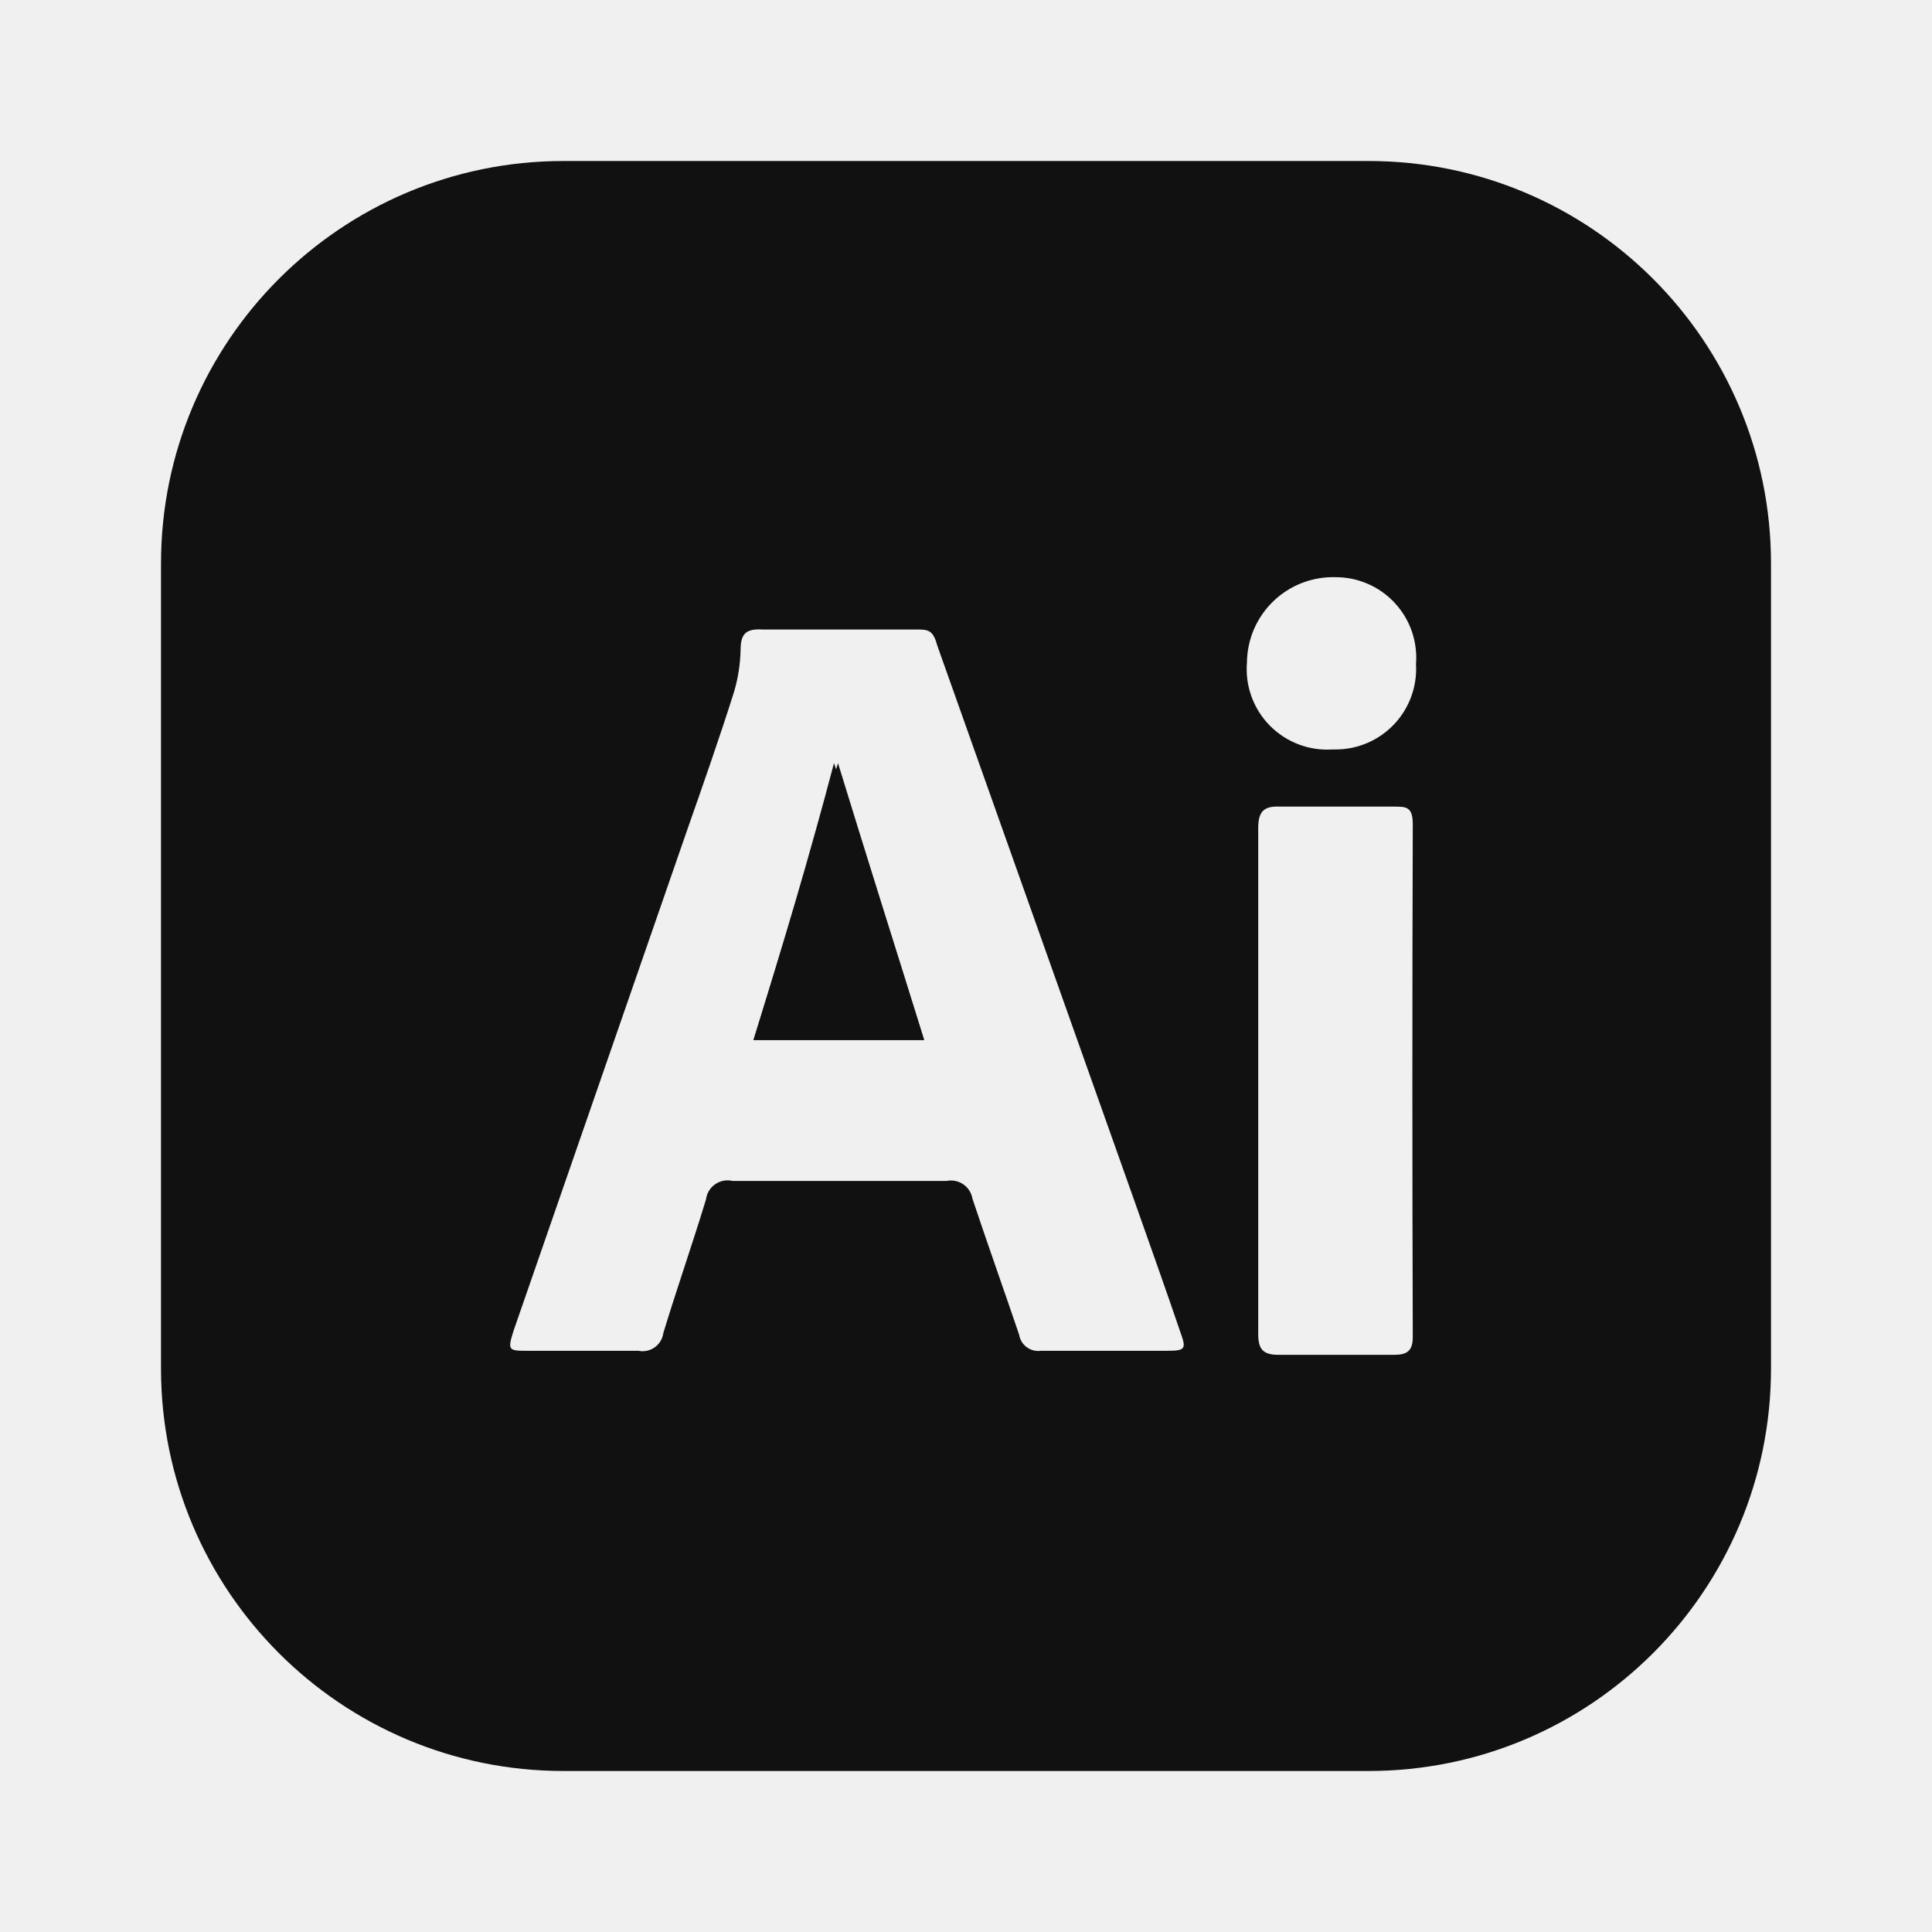
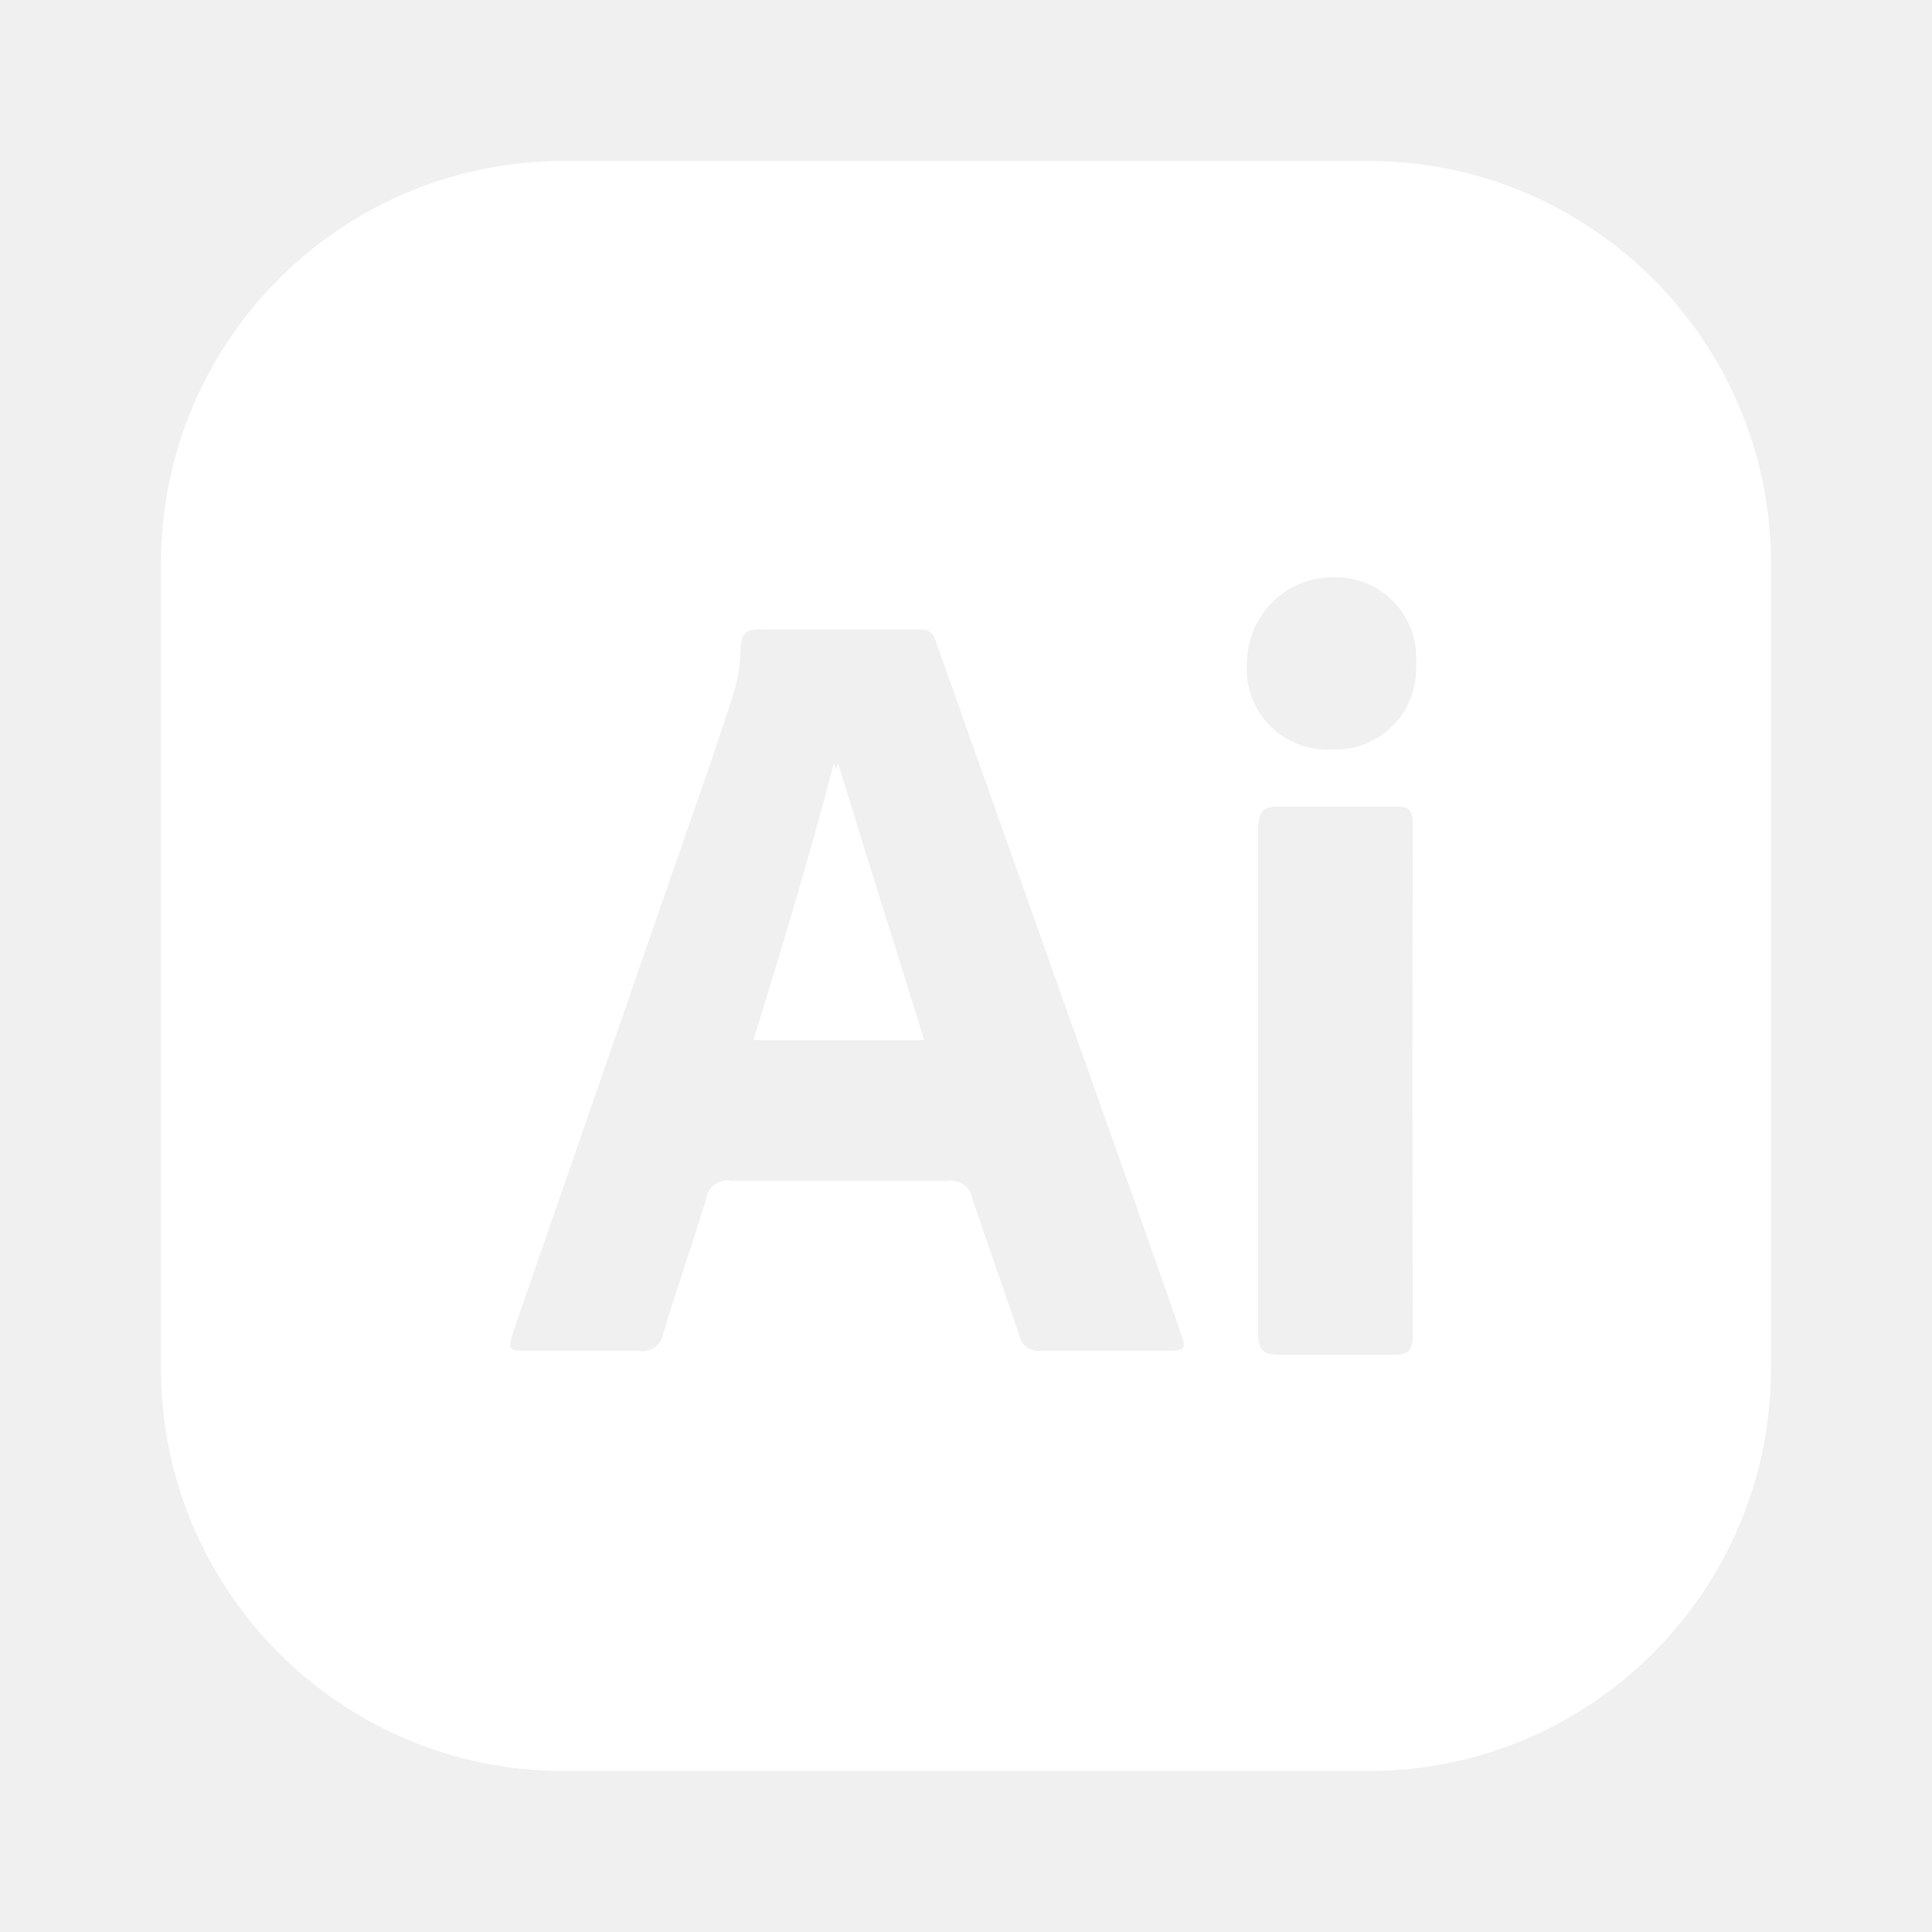
<svg xmlns="http://www.w3.org/2000/svg" width="24" height="24" viewBox="0 0 24 24">
-   <path fill="#111" d="M10.41 9.48c.35 1.14.71 2.28 1.07 3.44H9.36c.36-1.16.7-2.3 1.05-3.44" />
-   <path fill="#111" d="M17 2H7a5 5 0 0 0-5 5v10a5 5 0 0 0 5 5h10a5 5 0 0 0 5-5V7a5 5 0 0 0-5-5m-2.51 14.78h-1.56a.24.24 0 0 1-.27-.2c-.19-.56-.39-1.12-.58-1.69a.27.27 0 0 0-.32-.22H9.1a.27.27 0 0 0-.33.23c-.17.56-.36 1.1-.53 1.66a.26.26 0 0 1-.31.22H6.56c-.24 0-.26 0-.18-.25l2.16-6.23c.2-.57.4-1.14.58-1.71a2 2 0 0 0 .08-.52c0-.21.08-.26.27-.25h1.91c.14 0 .21 0 .26.19l2.46 6.93c.19.54.38 1.07.56 1.6c.08.22.07.24-.17.24m3.06-.17c0 .17-.07.22-.23.22h-1.44c-.2 0-.25-.08-.25-.26v-6.28c0-.2.06-.28.27-.27h1.41c.16 0 .24 0 .24.22q-.01 3.18 0 6.37m-1-7.3a1 1 0 0 1-1.06-1.08a1.07 1.07 0 0 1 1.1-1.06a1 1 0 0 1 1 1.08a1 1 0 0 1-1 1.06z" />
-   <path fill="#111" d="M11.48 12.92H9.36c.36-1.16.7-2.3 1-3.44c.4 1.14.76 2.28 1.12 3.44" />
+   <path fill="#fff" d="M10.41 9.48c.35 1.14.71 2.28 1.07 3.44H9.36c.36-1.16.7-2.3 1.05-3.44" />
+   <path fill="#fff" d="M17 2H7a5 5 0 0 0-5 5v10a5 5 0 0 0 5 5h10a5 5 0 0 0 5-5V7a5 5 0 0 0-5-5m-2.51 14.78h-1.56a.24.24 0 0 1-.27-.2c-.19-.56-.39-1.12-.58-1.69a.27.27 0 0 0-.32-.22H9.1a.27.27 0 0 0-.33.23c-.17.56-.36 1.1-.53 1.66a.26.26 0 0 1-.31.22H6.56c-.24 0-.26 0-.18-.25l2.16-6.23c.2-.57.4-1.14.58-1.71a2 2 0 0 0 .08-.52c0-.21.08-.26.27-.25h1.91c.14 0 .21 0 .26.19l2.46 6.93c.19.54.38 1.07.56 1.6c.08.22.07.24-.17.24m3.06-.17c0 .17-.07.22-.23.22h-1.44c-.2 0-.25-.08-.25-.26v-6.28c0-.2.06-.28.27-.27h1.41c.16 0 .24 0 .24.22q-.01 3.18 0 6.37m-1-7.3a1 1 0 0 1-1.06-1.08a1.07 1.07 0 0 1 1.1-1.06a1 1 0 0 1 1 1.08a1 1 0 0 1-1 1.06z" />
+   <path fill="#fff" d="M11.48 12.92H9.36c.36-1.16.7-2.3 1-3.44c.4 1.14.76 2.28 1.12 3.44" />
</svg>
